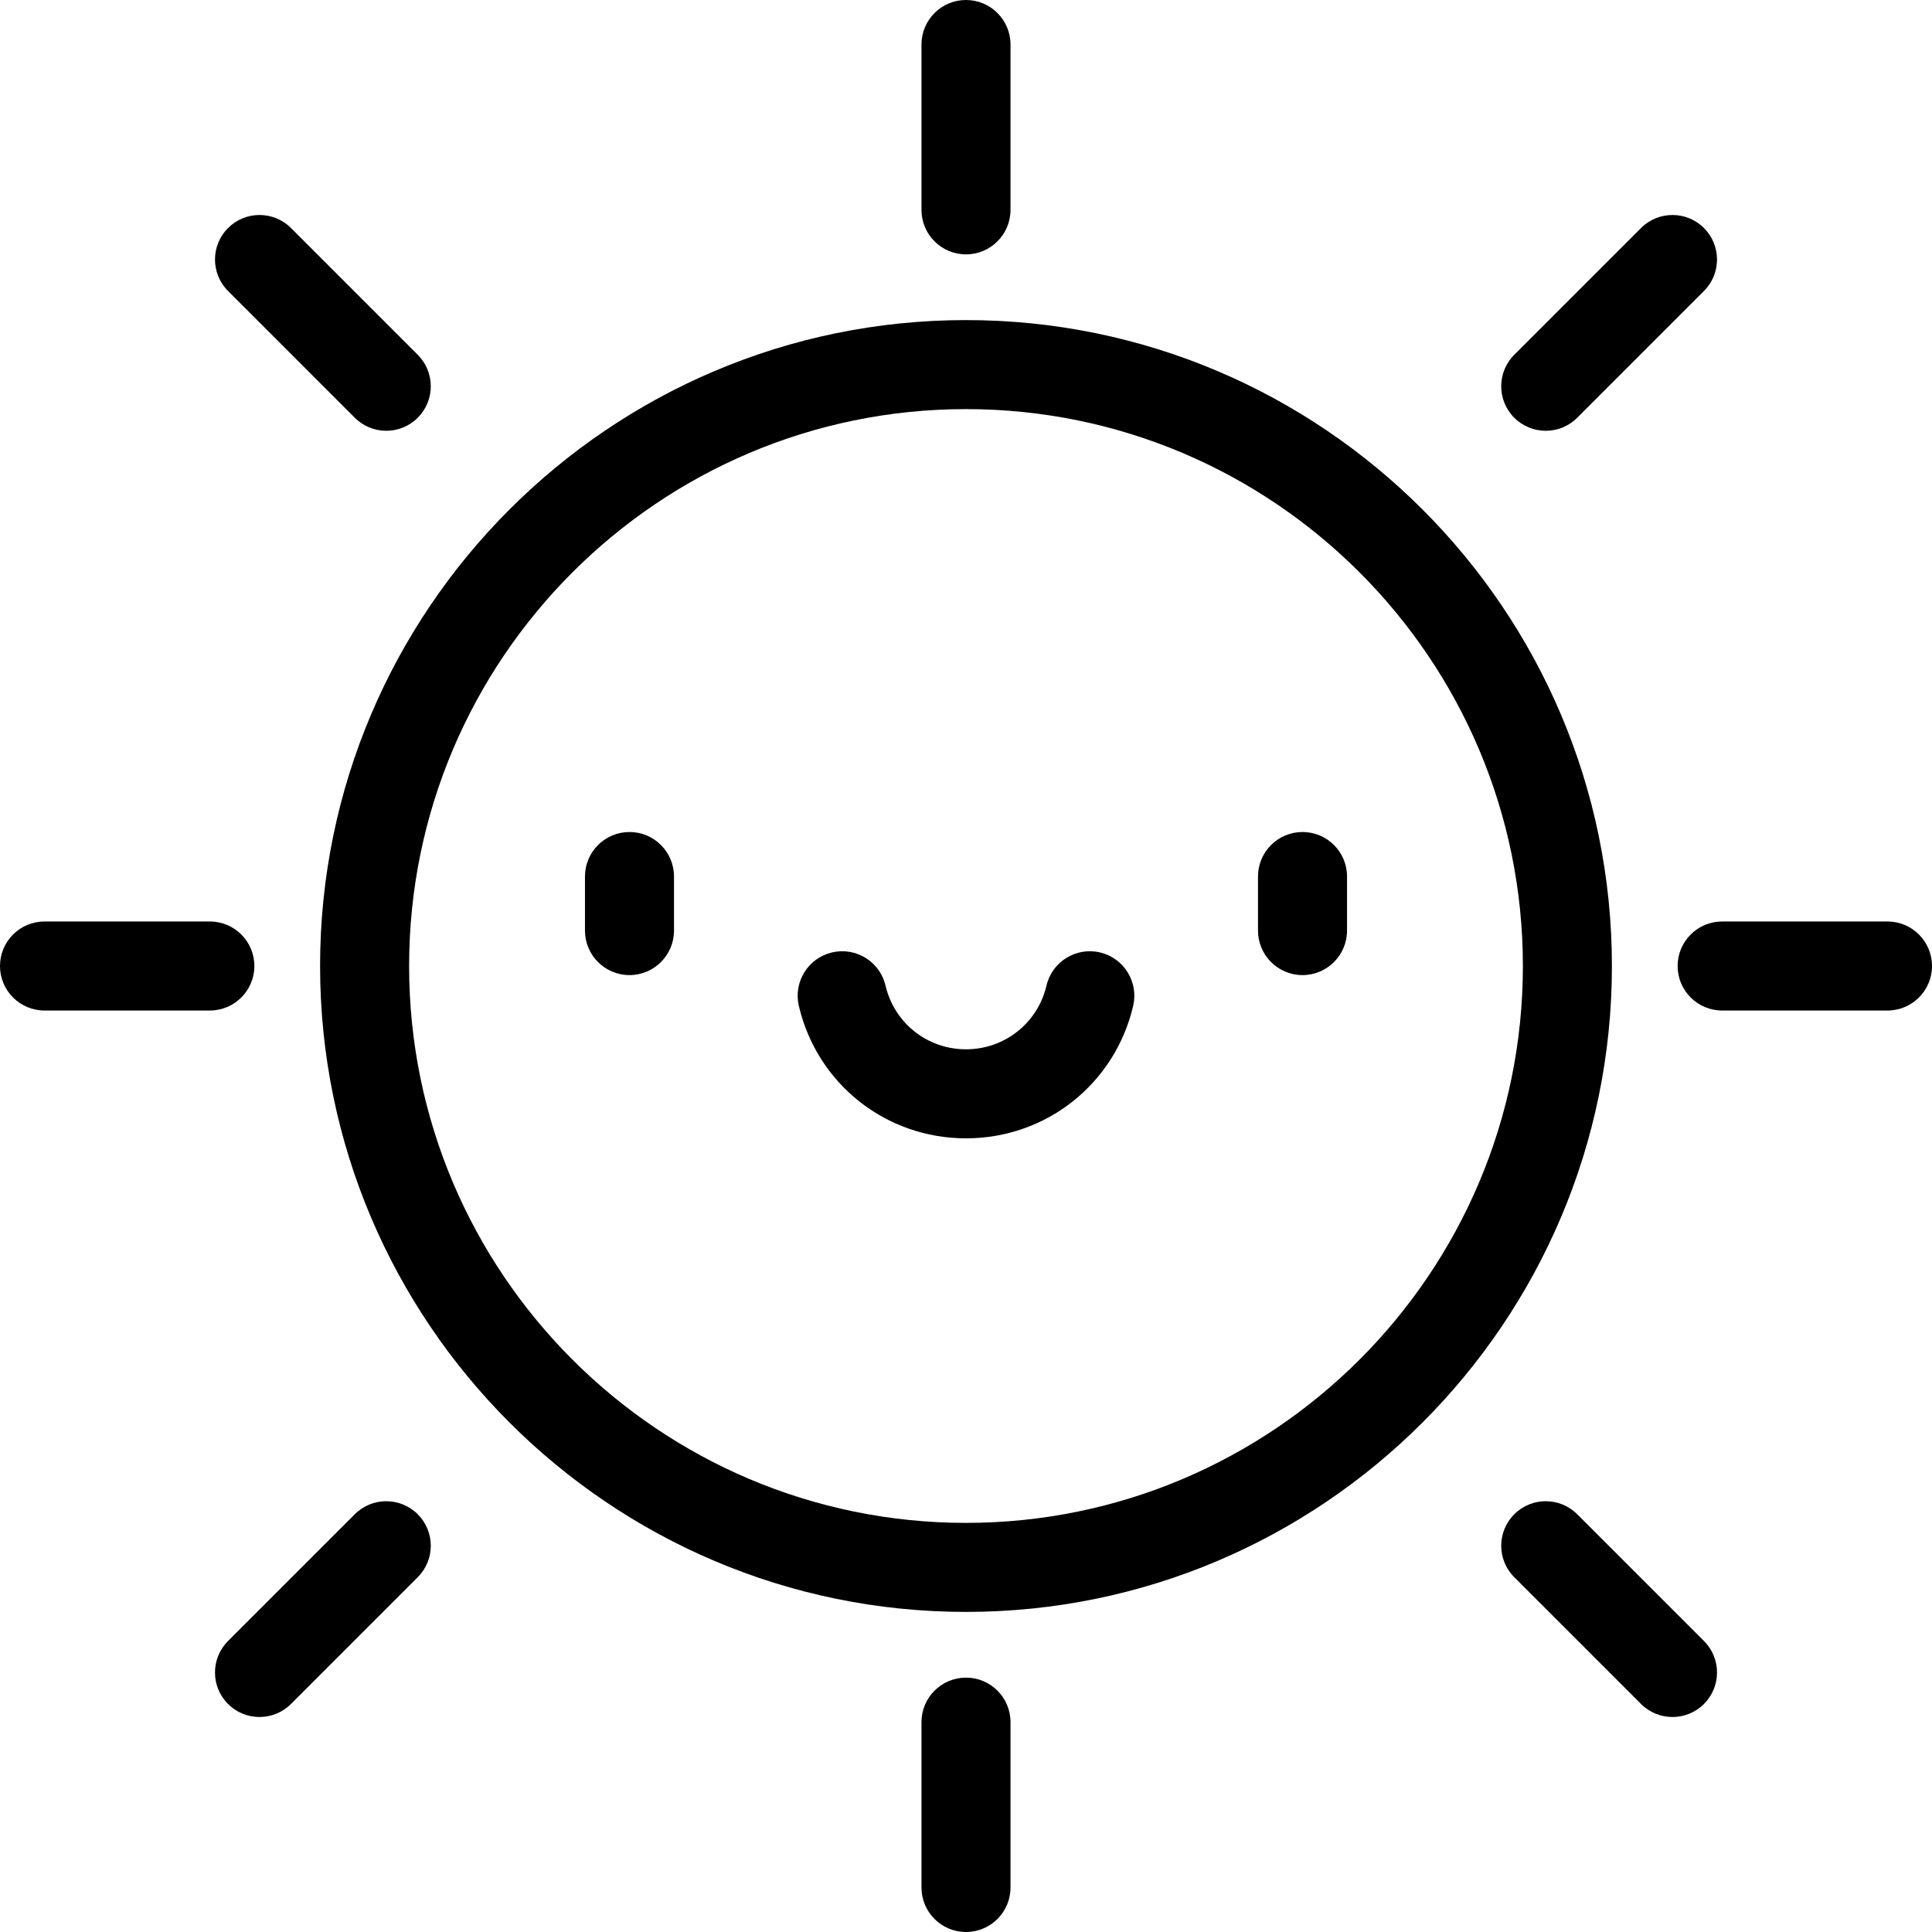
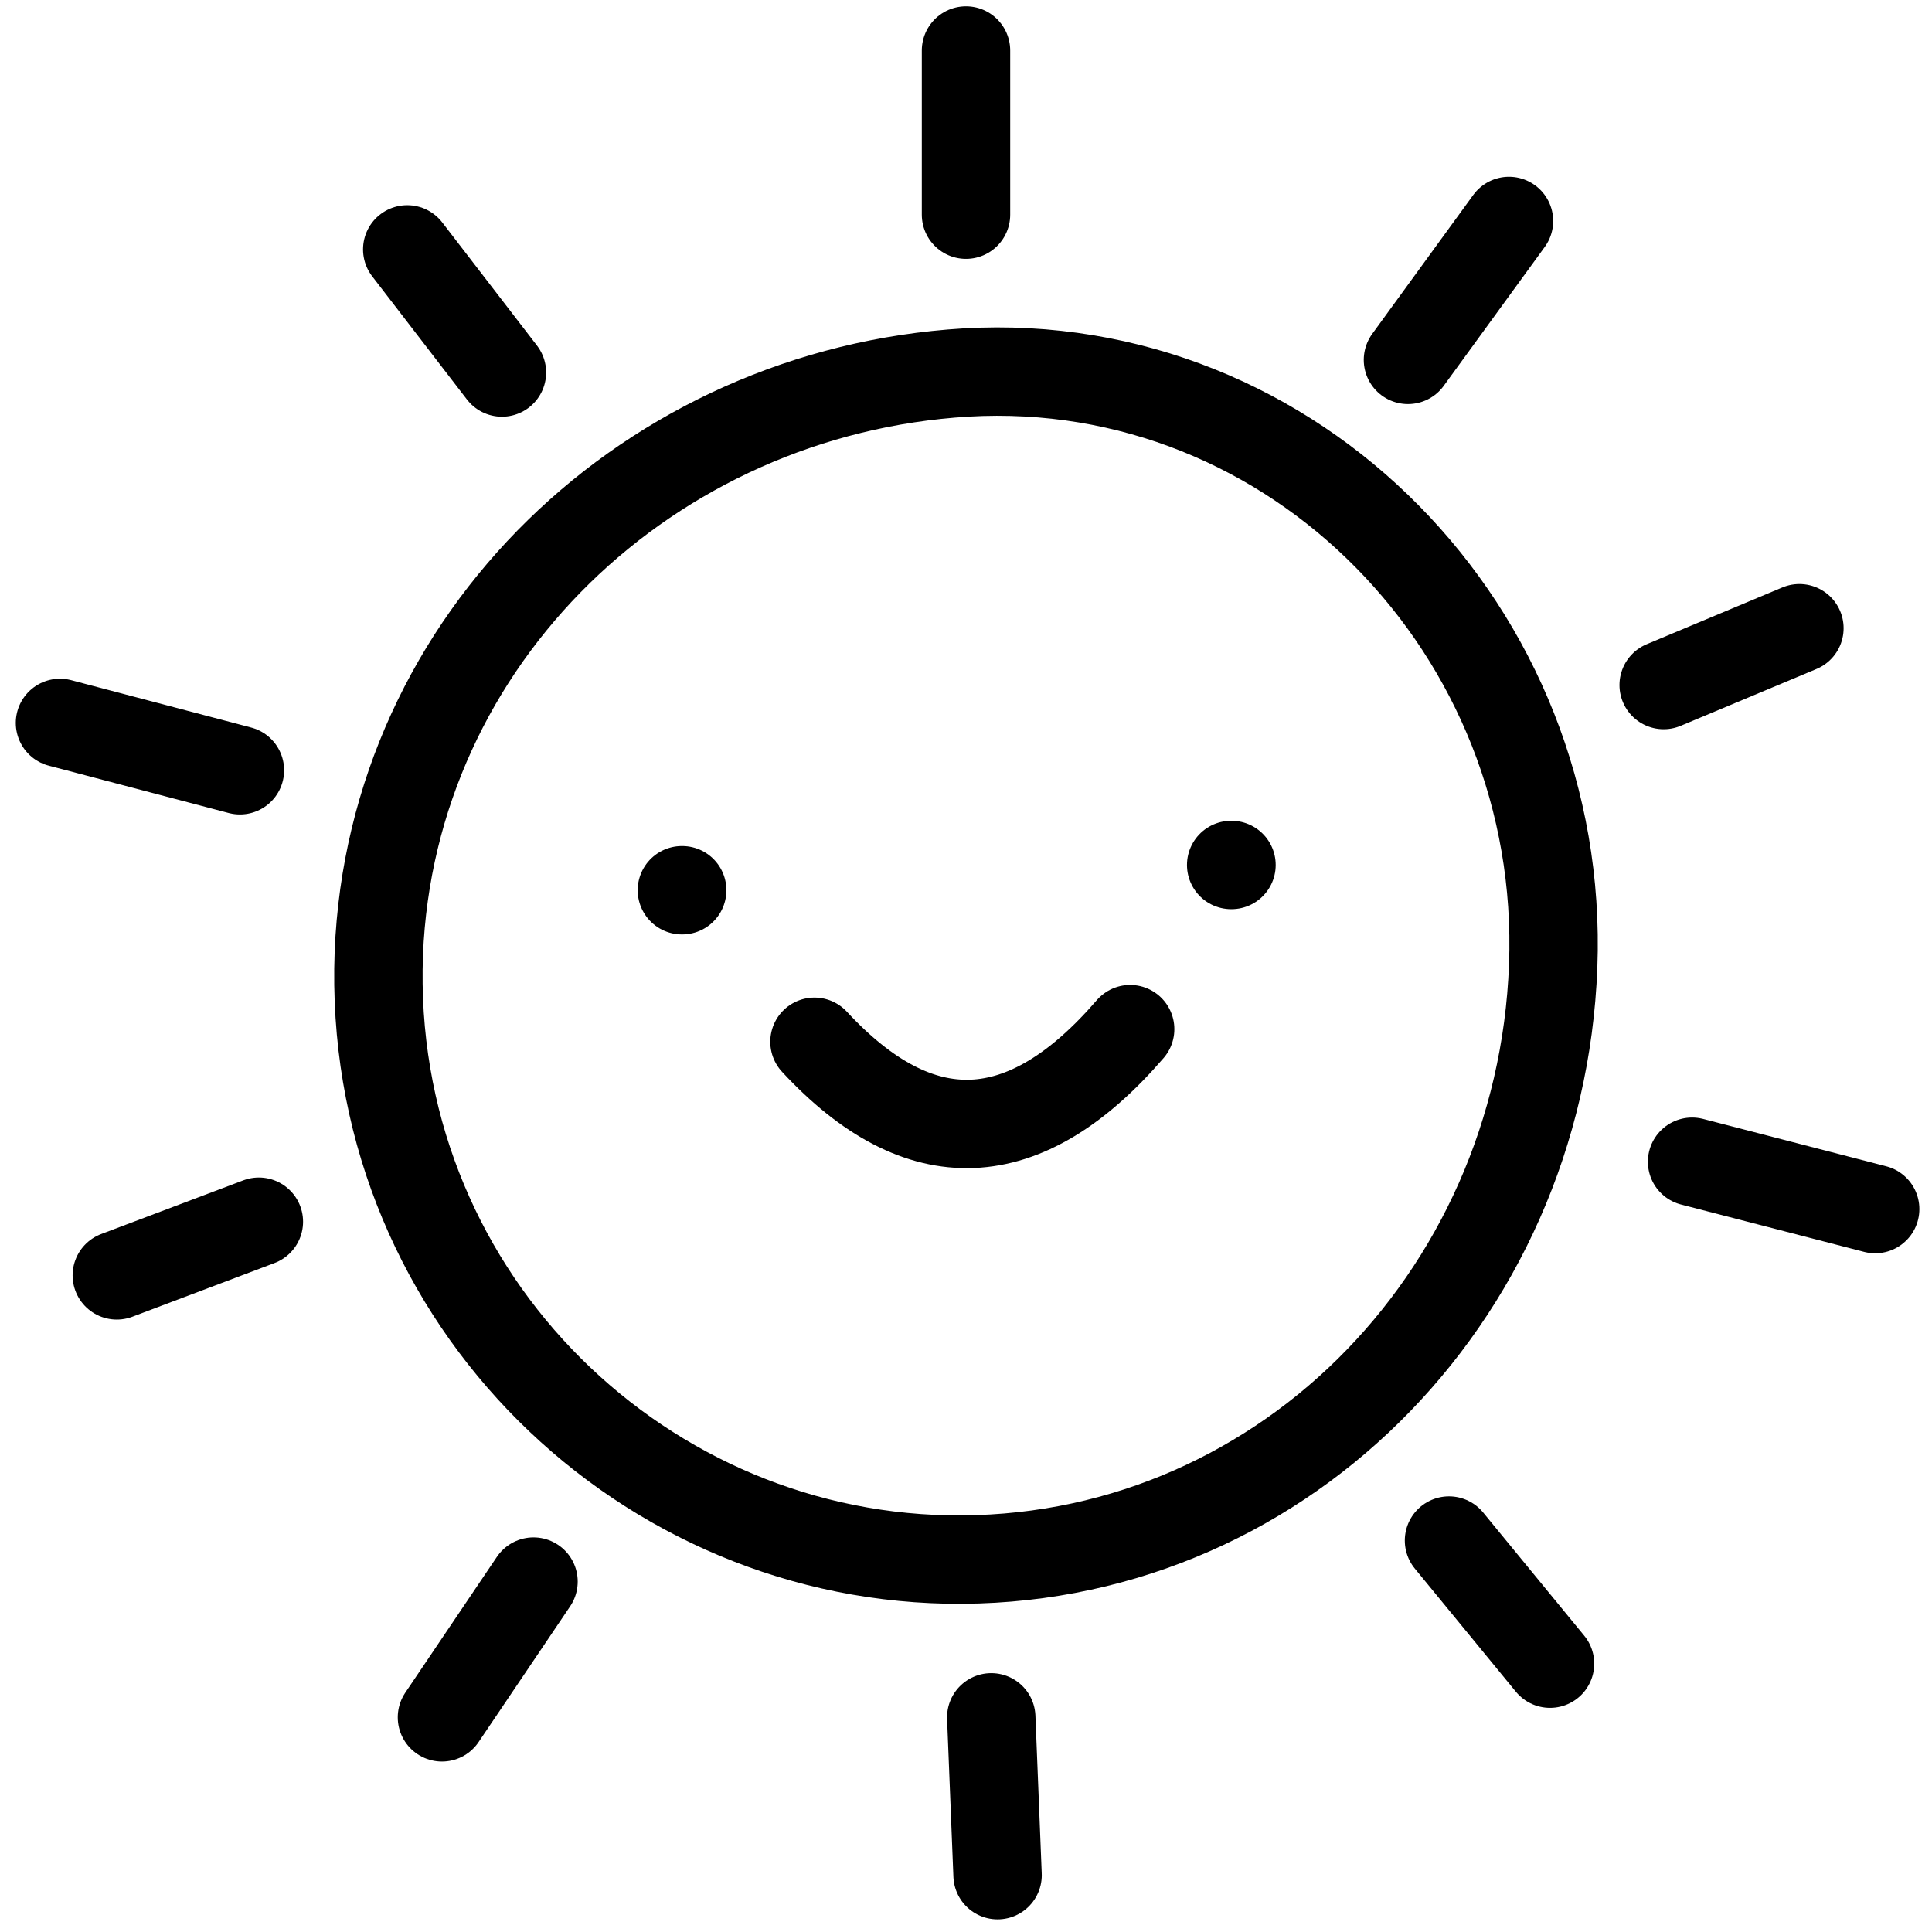
<svg xmlns="http://www.w3.org/2000/svg" viewBox="0 0 612 612">
-   <path d="M305.999,101.393c-112.821,0-204.606,91.786-204.606,204.606s91.786,204.606,204.606,204.606 s204.606-91.786,204.606-204.606S418.82,101.393,305.999,101.393z M305.999,482.403c-97.269,0-176.404-79.135-176.404-176.404 c0-97.271,79.135-176.404,176.404-176.404c97.271,0,176.404,79.135,176.404,176.404 C482.405,403.27,403.27,482.403,305.999,482.403z" />
-   <path d="M199.403,263.555c-7.788,0-14.101,6.313-14.101,14.101v17.123c0,7.788,6.313,14.101,14.101,14.101 s14.101-6.313,14.101-14.101v-17.123C213.504,269.868,207.191,263.555,199.403,263.555z" />
-   <path d="M412.597,263.555c-7.788,0-14.101,6.313-14.101,14.101v17.123c0,7.788,6.313,14.101,14.101,14.101 s14.101-6.313,14.101-14.101v-17.123C426.698,269.868,420.387,263.555,412.597,263.555z" />
-   <path d="M348.435,301.696c-7.582-1.767-15.169,2.935-16.945,10.515c-2.78,11.879-13.263,20.177-25.491,20.177 c-12.228,0-22.709-8.297-25.491-20.177c-1.775-7.582-9.359-12.284-16.943-10.515c-7.582,1.775-12.29,9.361-10.515,16.945 c5.783,24.699,27.557,41.951,52.951,41.951c25.394,0,47.168-17.25,52.951-41.951C360.725,311.059,356.017,303.473,348.435,301.696 z" />
-   <path d="M305.999,80.577c7.788,0,14.101-6.313,14.101-14.101V14.101C320.1,6.313,313.787,0,305.999,0 c-7.788,0-14.101,6.313-14.101,14.101v52.375C291.898,74.264,298.211,80.577,305.999,80.577z" />
-   <path d="M489.641,136.46c3.61,0,7.218-1.378,9.971-4.13l40.156-40.156c5.507-5.505,5.507-14.435,0-19.941 c-5.505-5.505-14.435-5.505-19.941,0l-40.156,40.156c-5.507,5.505-5.507,14.435,0,19.941 C482.423,135.082,486.031,136.46,489.641,136.46z" />
-   <path d="M597.899,291.9h-52.375c-7.788,0-14.101,6.313-14.101,14.101s6.313,14.101,14.101,14.101h52.375 c7.788,0,14.101-6.313,14.101-14.101S605.687,291.9,597.899,291.9z" />
-   <path d="M499.613,479.67c-5.505-5.505-14.435-5.505-19.941,0c-5.507,5.505-5.507,14.435,0,19.941l40.156,40.156 c2.754,2.754,6.362,4.13,9.971,4.13s7.218-1.378,9.971-4.13c5.507-5.505,5.507-14.435,0-19.941L499.613,479.67z" />
-   <path d="M305.999,531.423c-7.788,0-14.101,6.313-14.101,14.101v52.375c0,7.788,6.313,14.101,14.101,14.101 c7.788,0,14.101-6.313,14.101-14.101v-52.375C320.1,537.736,313.789,531.423,305.999,531.423z" />
-   <path d="M112.387,479.67l-40.156,40.156c-5.507,5.508-5.507,14.435,0,19.941c2.754,2.754,6.362,4.13,9.971,4.13 s7.218-1.378,9.971-4.13l40.156-40.156c5.507-5.507,5.507-14.435,0-19.941C126.823,474.164,117.893,474.164,112.387,479.67z" />
-   <path d="M80.577,306.001c0-7.788-6.313-14.101-14.101-14.101H14.101C6.313,291.9,0,298.213,0,306.001s6.313,14.101,14.101,14.101 h52.375C74.264,320.102,80.577,313.789,80.577,306.001z" />
-   <path d="M112.387,132.33c2.754,2.754,6.362,4.13,9.971,4.13c3.608,0,7.218-1.378,9.971-4.13c5.507-5.505,5.507-14.435,0-19.941 L92.175,72.232c-5.503-5.505-14.433-5.505-19.941,0c-5.507,5.505-5.507,14.435,0,19.941L112.387,132.33z" />
+   <g fill="none" stroke="currentColor" stroke-width="28" stroke-linecap="round" stroke-linejoin="round">
+     <path d="M306 118C410 112 496 200 492 306C488 412 404 496 300 494C200 492 116 408 120 302C124 202 206 124 306 118" />
+     <path d="M306 68V16" />
+     <path d="M446 114l32-44" />
+     <path d="M527 217l43-18" />
+     <path d="M536 368l58 15" />
+     <path d="M459 488l32 39" />
+     <path d="M314 544l2 50" />
+     <path d="M169 501l-29 43" />
+     <path d="M82 387l-45 17" />
+     <path d="M76 244l-57-15" />
+     <path d="M159 118l-30-39" />
+     <path d="M216 282h.1" />
+     <path d="M390 274h.1" />
+     <path d="M258 330q50 54 100-4" />
+   </g>
</svg>
